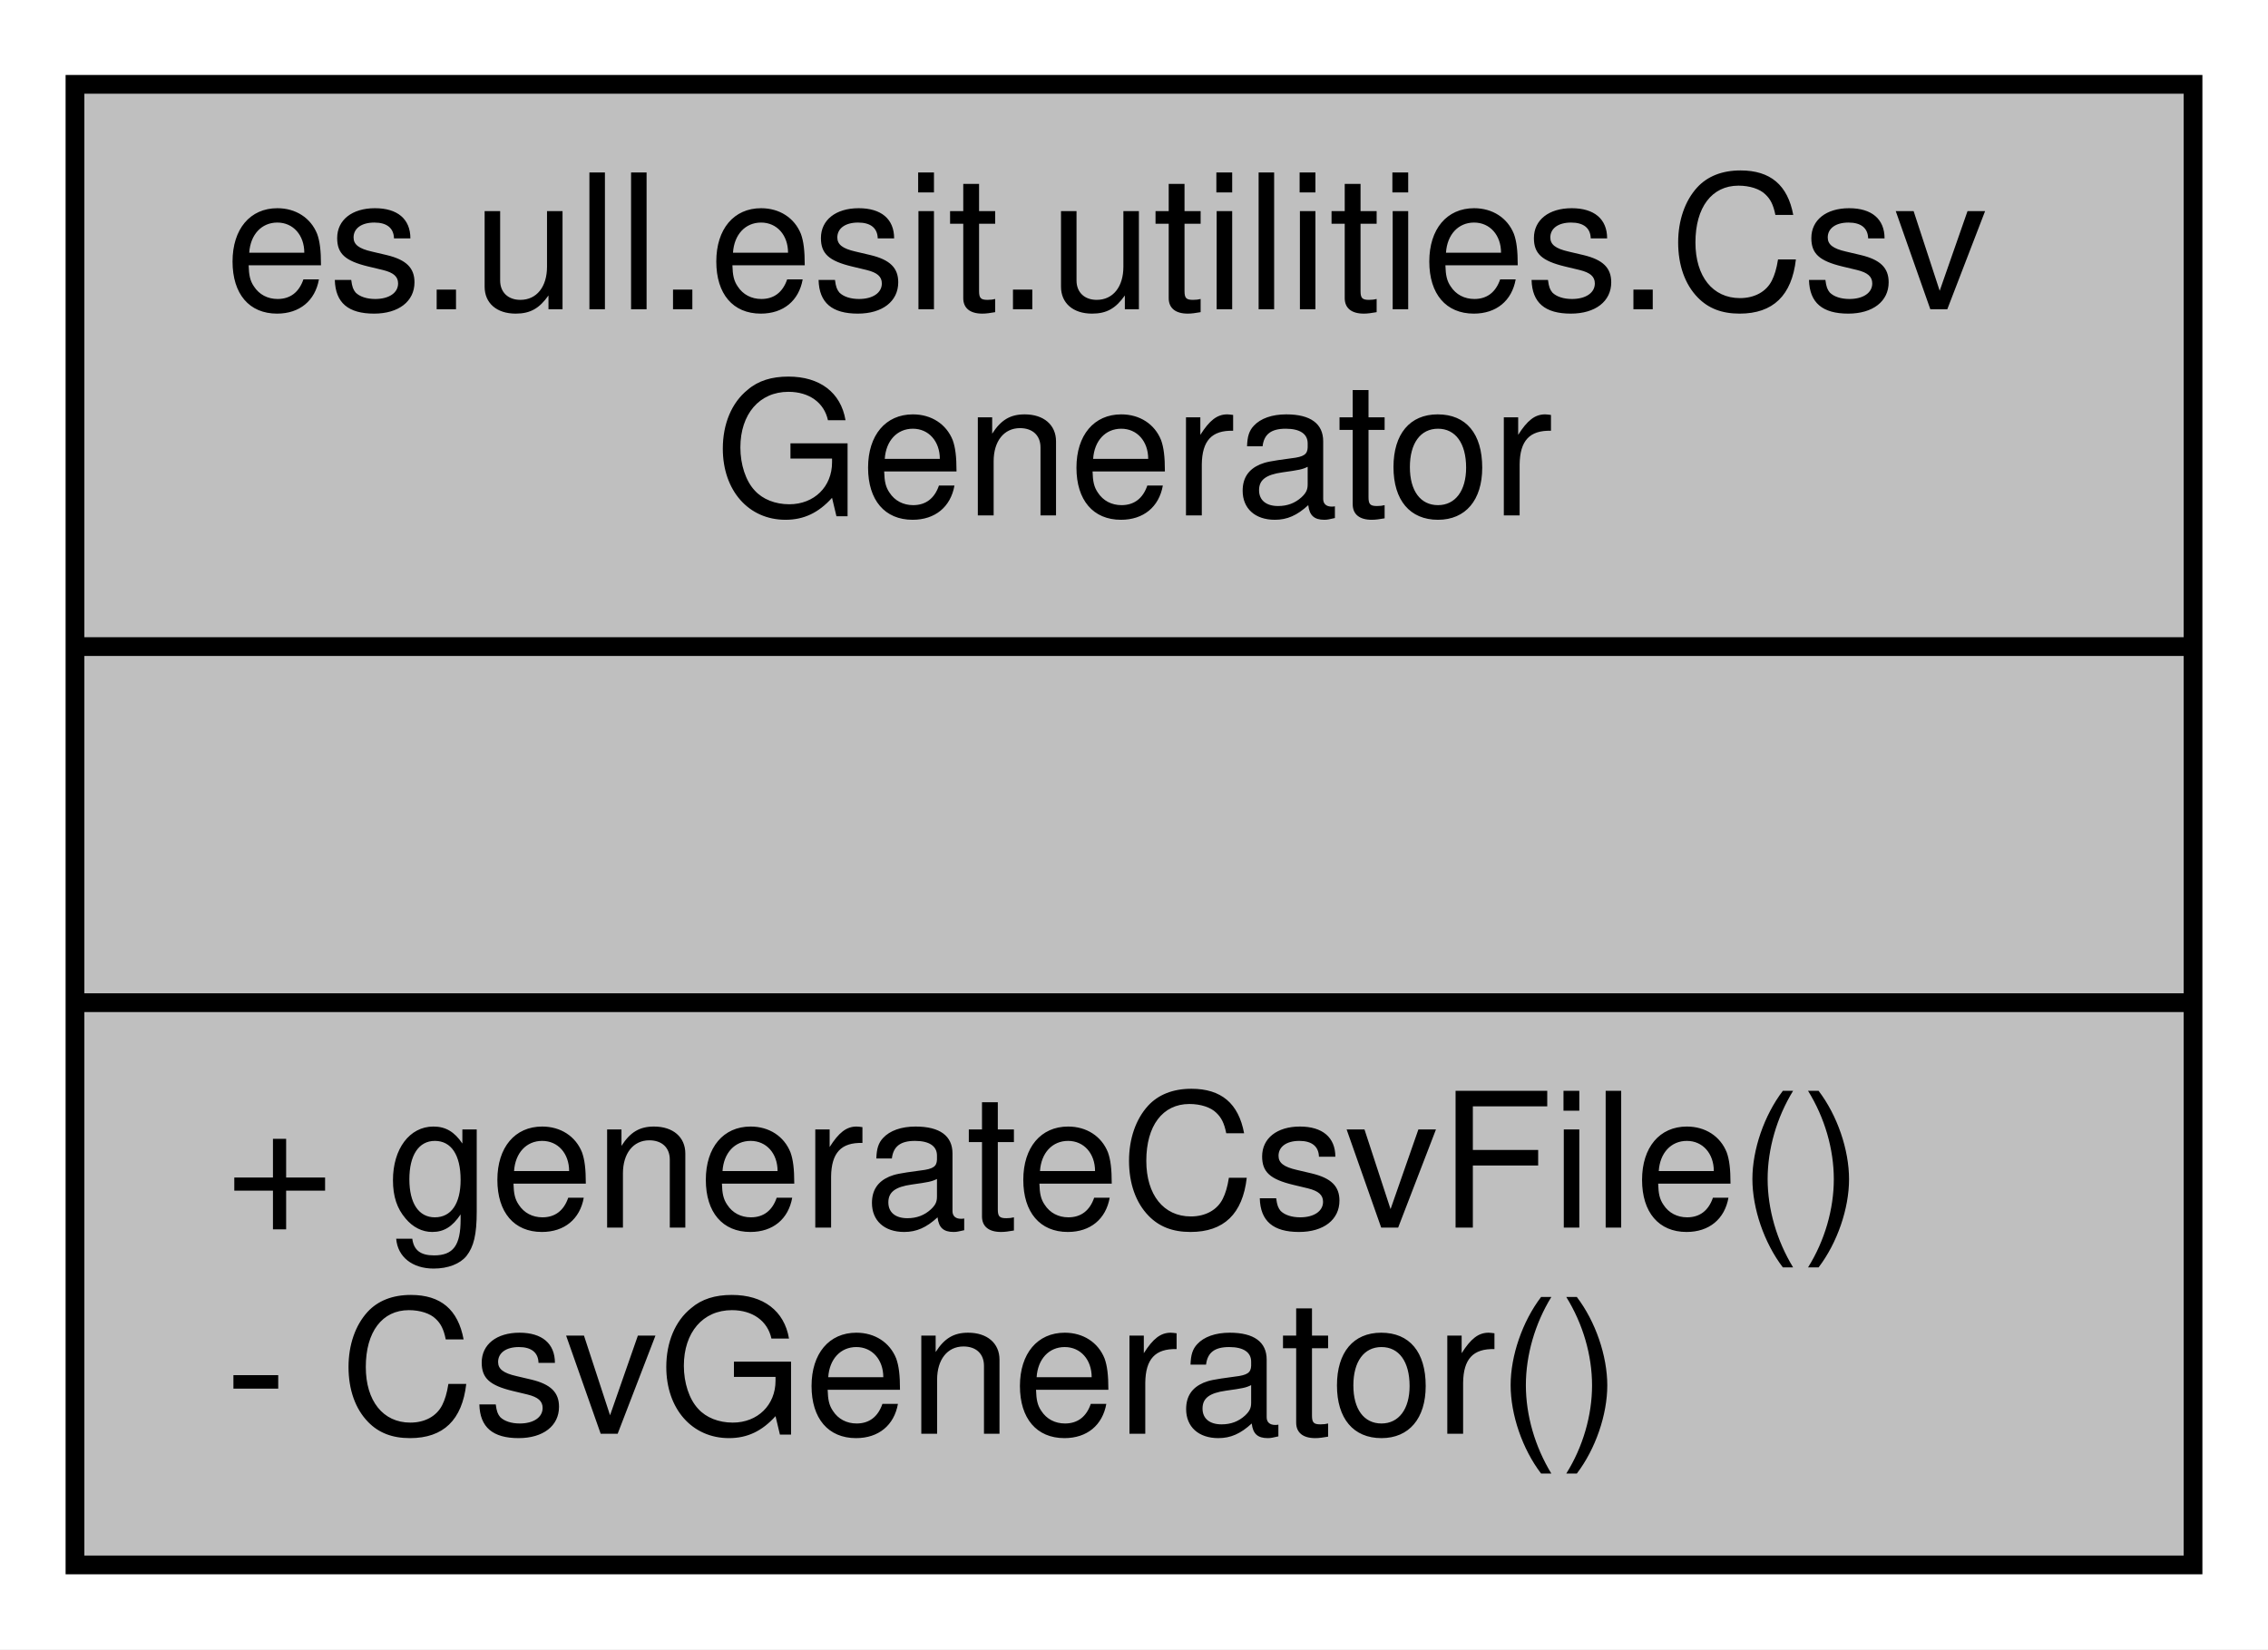
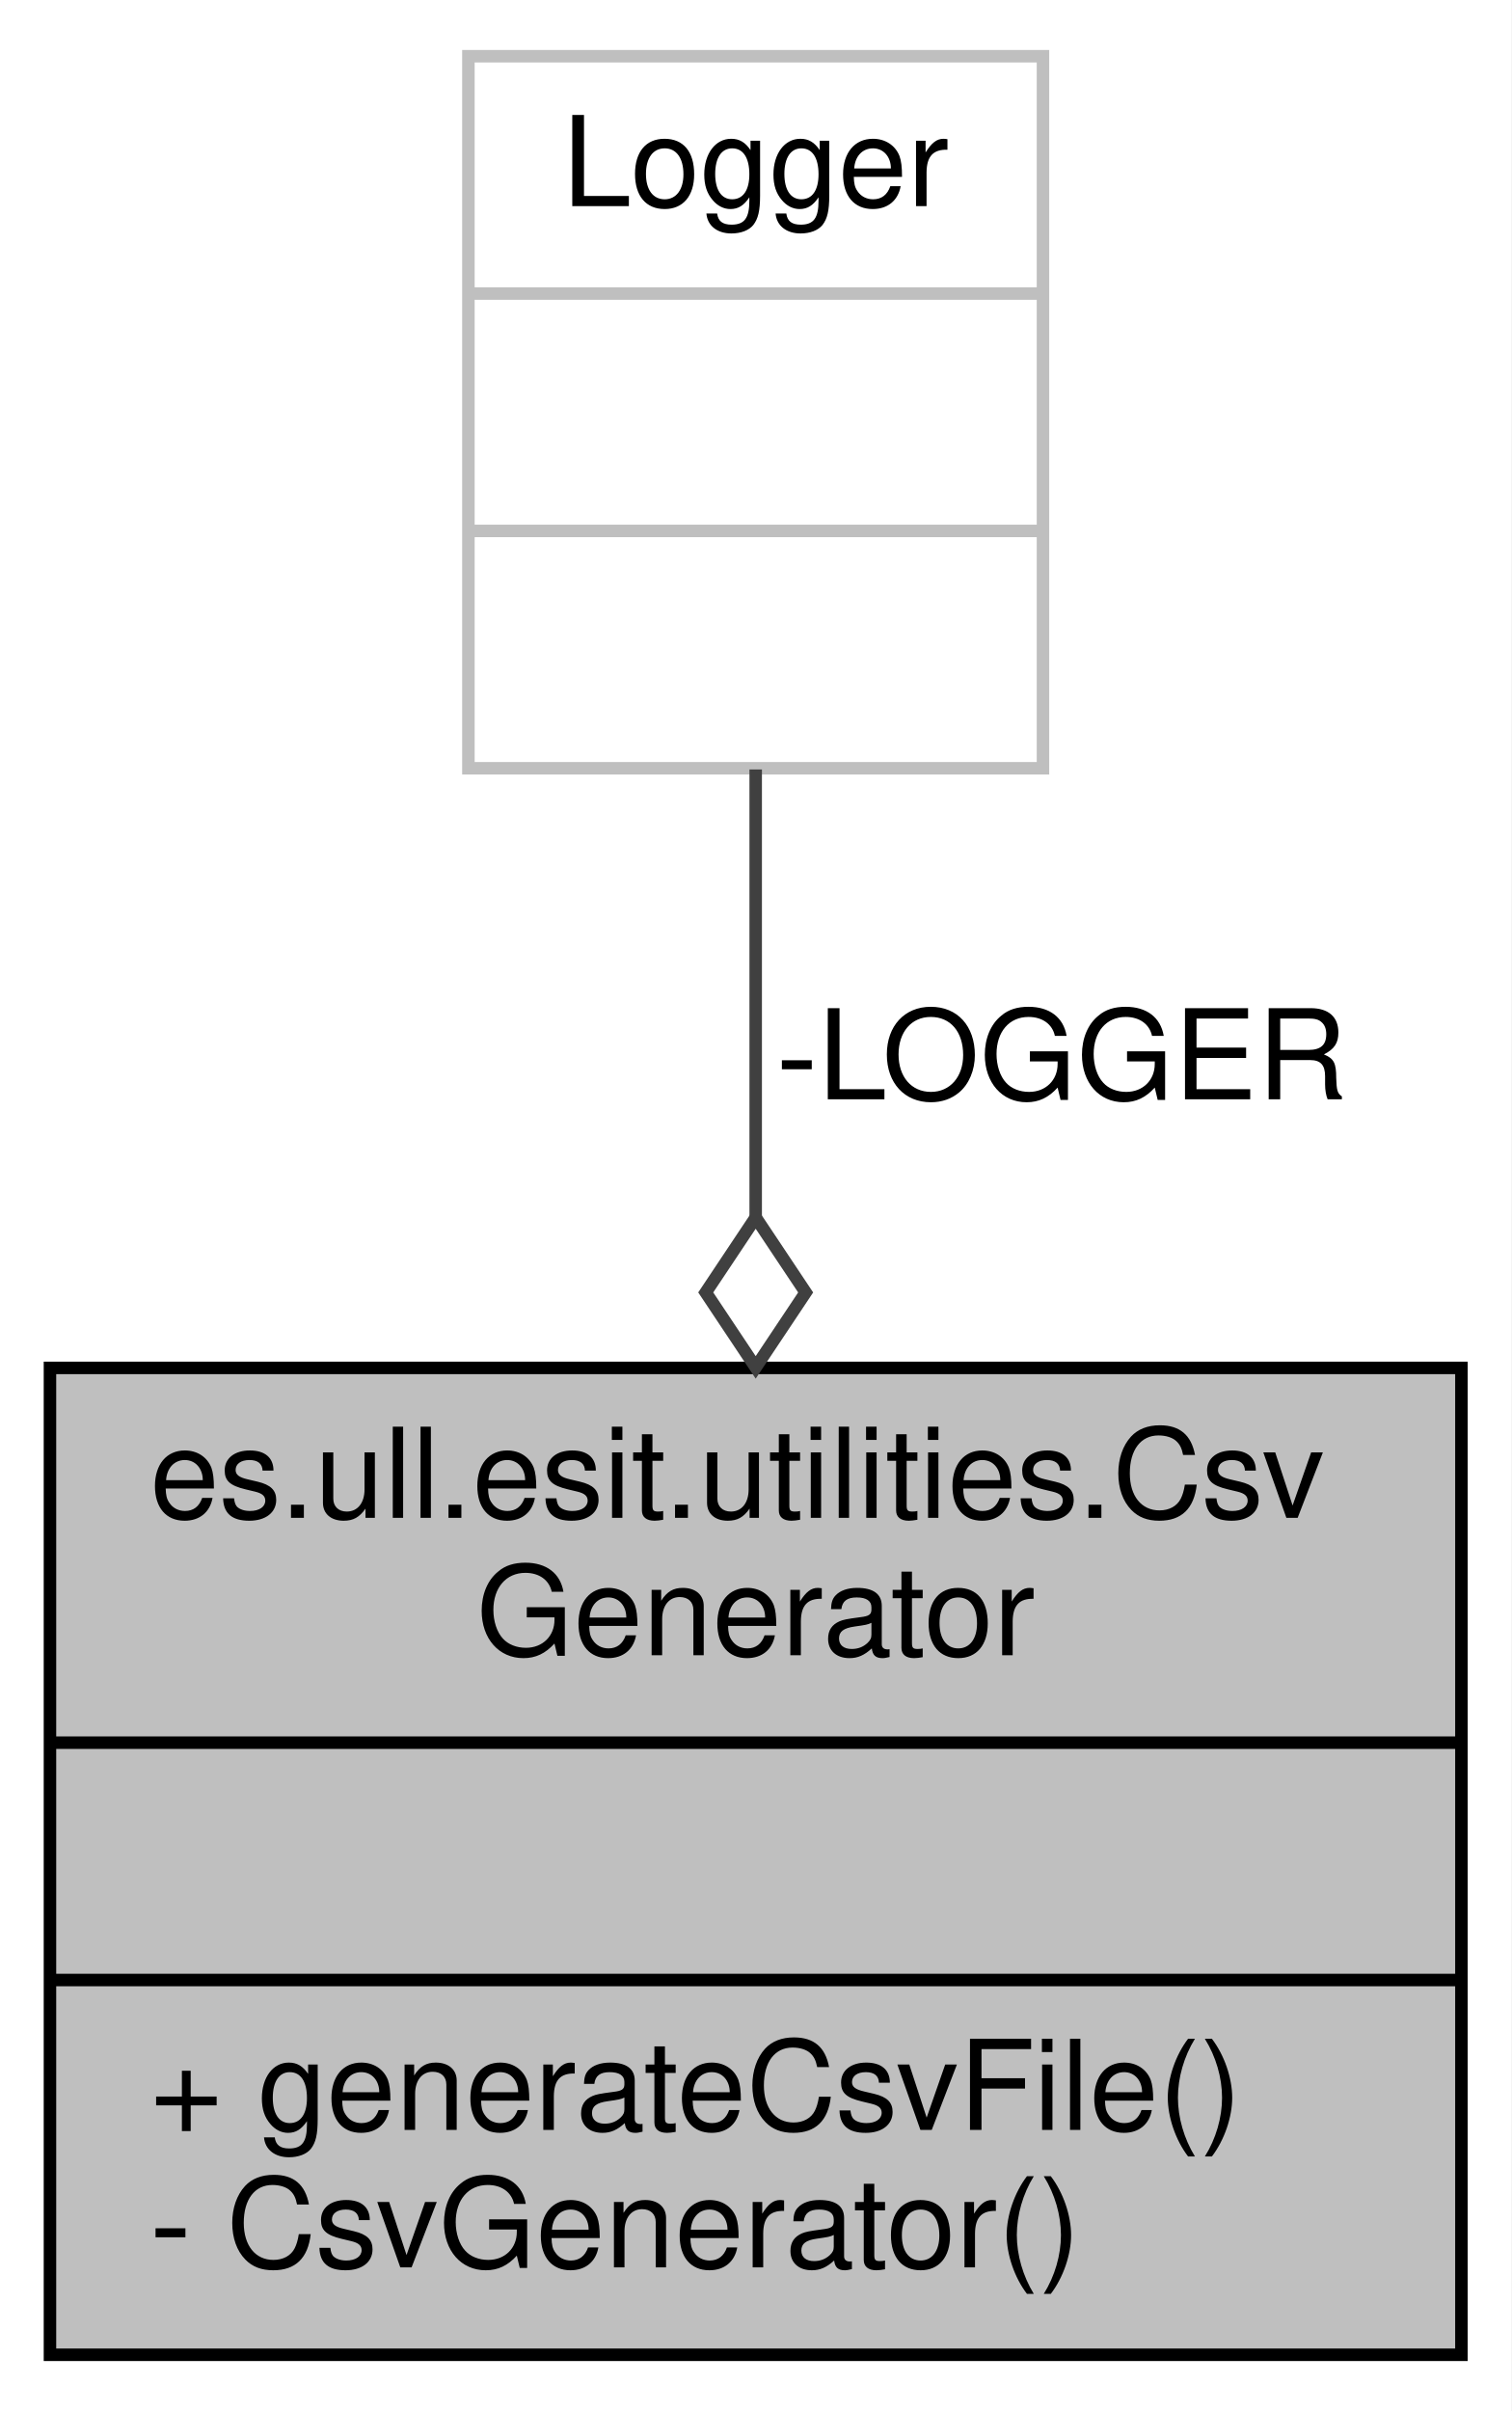
- <svg xmlns="http://www.w3.org/2000/svg" width="121pt" height="88pt" viewBox="0.00 0.00 121.00 88.00">
-   <g id="graph0" class="graph" transform="scale(1 1) rotate(0) translate(4 84)">
-     <polygon fill="white" stroke="none" points="-4,4 -4,-84 117,-84 117,4 -4,4" />
+ <svg xmlns="http://www.w3.org/2000/svg" width="121pt" height="193pt" viewBox="0.00 0.00 121.00 193.00">
+   <g id="graph0" class="graph" transform="scale(1 1) rotate(0) translate(4 189)">
+     <polygon fill="white" stroke="none" points="-4,4 -4,-189 117,-189 117,4 -4,4" />
    <g id="node1" class="node">
      <polygon fill="#bfbfbf" stroke="black" points="0,-0.5 0,-79.5 113,-79.5 113,-0.5 0,-0.5" />
      <text text-anchor="start" x="8" y="-67.5" font-family="Helvetica,sans-Serif" font-size="10.00">es.ull.esit.utilities.Csv</text>
      <text text-anchor="middle" x="56.5" y="-56.5" font-family="Helvetica,sans-Serif" font-size="10.00">Generator</text>
      <polyline fill="none" stroke="black" points="0,-49.5 113,-49.5 " />
      <text text-anchor="middle" x="56.5" y="-37.5" font-family="Helvetica,sans-Serif" font-size="10.00"> </text>
      <polyline fill="none" stroke="black" points="0,-30.5 113,-30.5 " />
      <text text-anchor="start" x="8" y="-18.5" font-family="Helvetica,sans-Serif" font-size="10.00">+ generateCsvFile()</text>
      <text text-anchor="start" x="8" y="-7.5" font-family="Helvetica,sans-Serif" font-size="10.00">- CsvGenerator()</text>
    </g>
+     <g id="node2" class="node">
+       <polygon fill="white" stroke="#bfbfbf" points="33.5,-127.5 33.5,-184.5 79.5,-184.5 79.5,-127.5 33.5,-127.5" />
+       <text text-anchor="middle" x="56.5" y="-172.5" font-family="Helvetica,sans-Serif" font-size="10.00">Logger</text>
+       <polyline fill="none" stroke="#bfbfbf" points="33.5,-165.5 79.5,-165.5 " />
+       <text text-anchor="middle" x="56.5" y="-153.5" font-family="Helvetica,sans-Serif" font-size="10.00"> </text>
+       <polyline fill="none" stroke="#bfbfbf" points="33.5,-146.5 79.5,-146.5 " />
+       <text text-anchor="middle" x="56.5" y="-134.5" font-family="Helvetica,sans-Serif" font-size="10.00"> </text>
+     </g>
+     <g id="edge1" class="edge">
+       <path fill="none" stroke="#404040" d="M56.5,-127.404C56.5,-116.63 56.5,-103.926 56.5,-91.623" />
+       <polygon fill="none" stroke="#404040" points="56.5,-91.541 52.5,-85.541 56.5,-79.541 60.5,-85.54 56.5,-91.541" />
+       <text text-anchor="middle" x="81" y="-101" font-family="Helvetica,sans-Serif" font-size="10.00"> -LOGGER</text>
+     </g>
  </g>
</svg>
